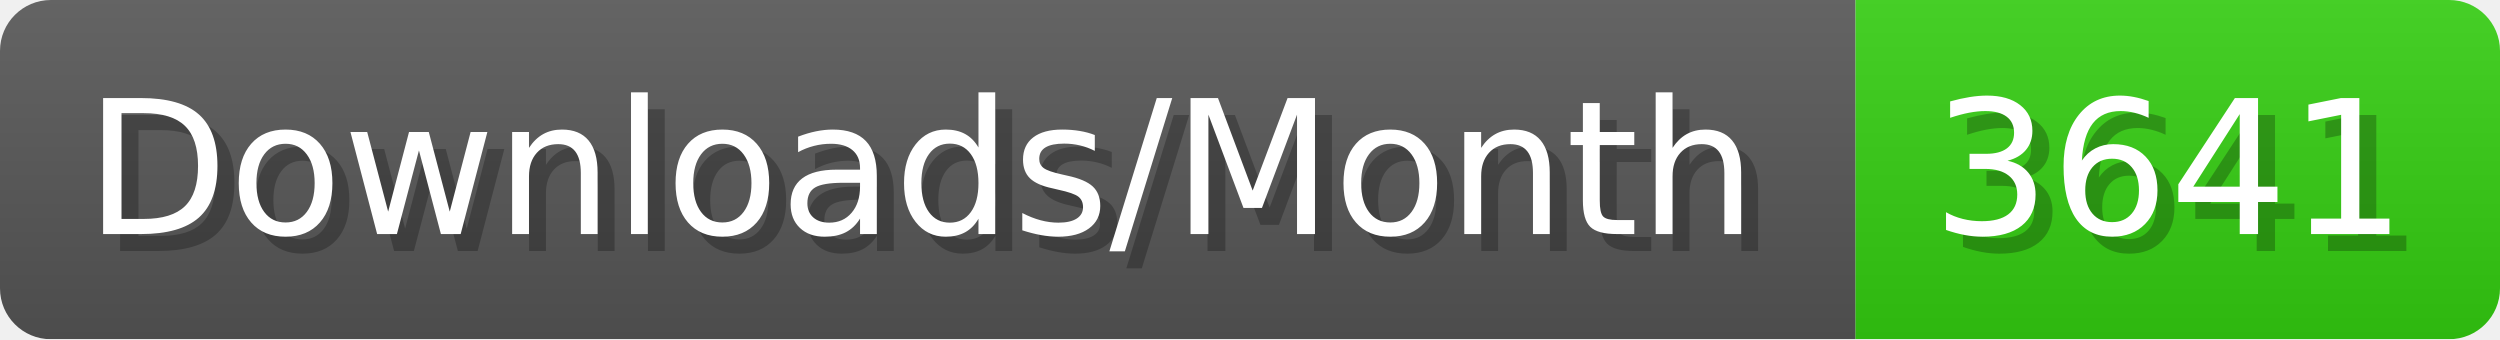
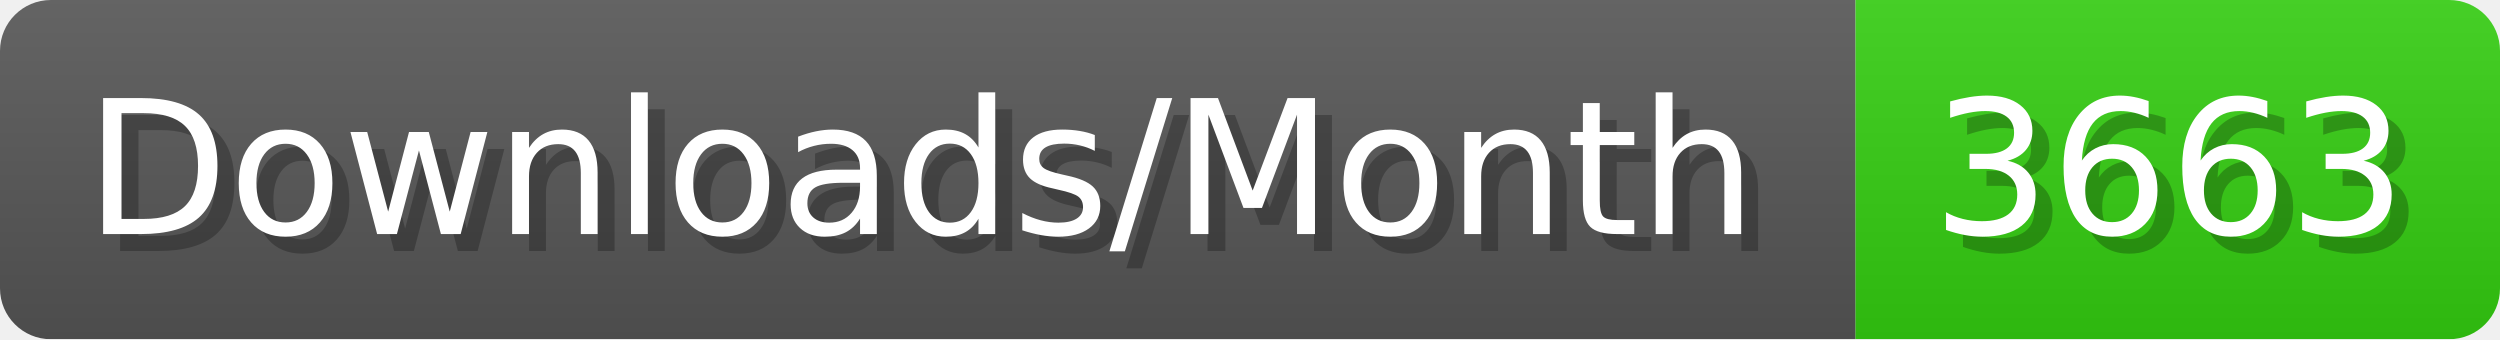
- <svg xmlns="http://www.w3.org/2000/svg" width="147.4" height="20" viewBox="0 0 1474 200" role="img" aria-label="Downloads/Month: 3641">
+ <svg xmlns="http://www.w3.org/2000/svg" width="147.4" height="20" viewBox="0 0 1474 200" role="img" aria-label="Downloads/Month: 3663">
  <linearGradient id="YlXUI" x2="0" y2="100%">
    <stop offset="0" stop-opacity=".1" stop-color="#EEE" />
    <stop offset="1" stop-opacity=".1" />
  </linearGradient>
  <mask id="JHhop">
    <rect width="1474" height="200" rx="30" fill="#FFF" />
  </mask>
  <g mask="url(#JHhop)">
    <rect width="1094" height="200" fill="#555" />
    <rect width="380" height="200" fill="#3C1" x="1094" />
    <rect width="1474" height="200" fill="url(#YlXUI)" />
  </g>
  <g aria-hidden="true" fill="#fff" text-anchor="start" font-family="Verdana,DejaVu Sans,sans-serif" font-size="110">
    <text x="60" y="148" textLength="994" fill="#000" opacity="0.25">Downloads/Month</text>
    <text x="50" y="138" textLength="994">Downloads/Month</text>
-     <text x="1149" y="148" textLength="280" fill="#000" opacity="0.25">3641</text>
-     <text x="1139" y="138" textLength="280">3641</text>
+     <text x="1149" y="148" textLength="280" fill="#000" opacity="0.25">3663</text>
+     <text x="1139" y="138" textLength="280">3663</text>
  </g>
</svg>
